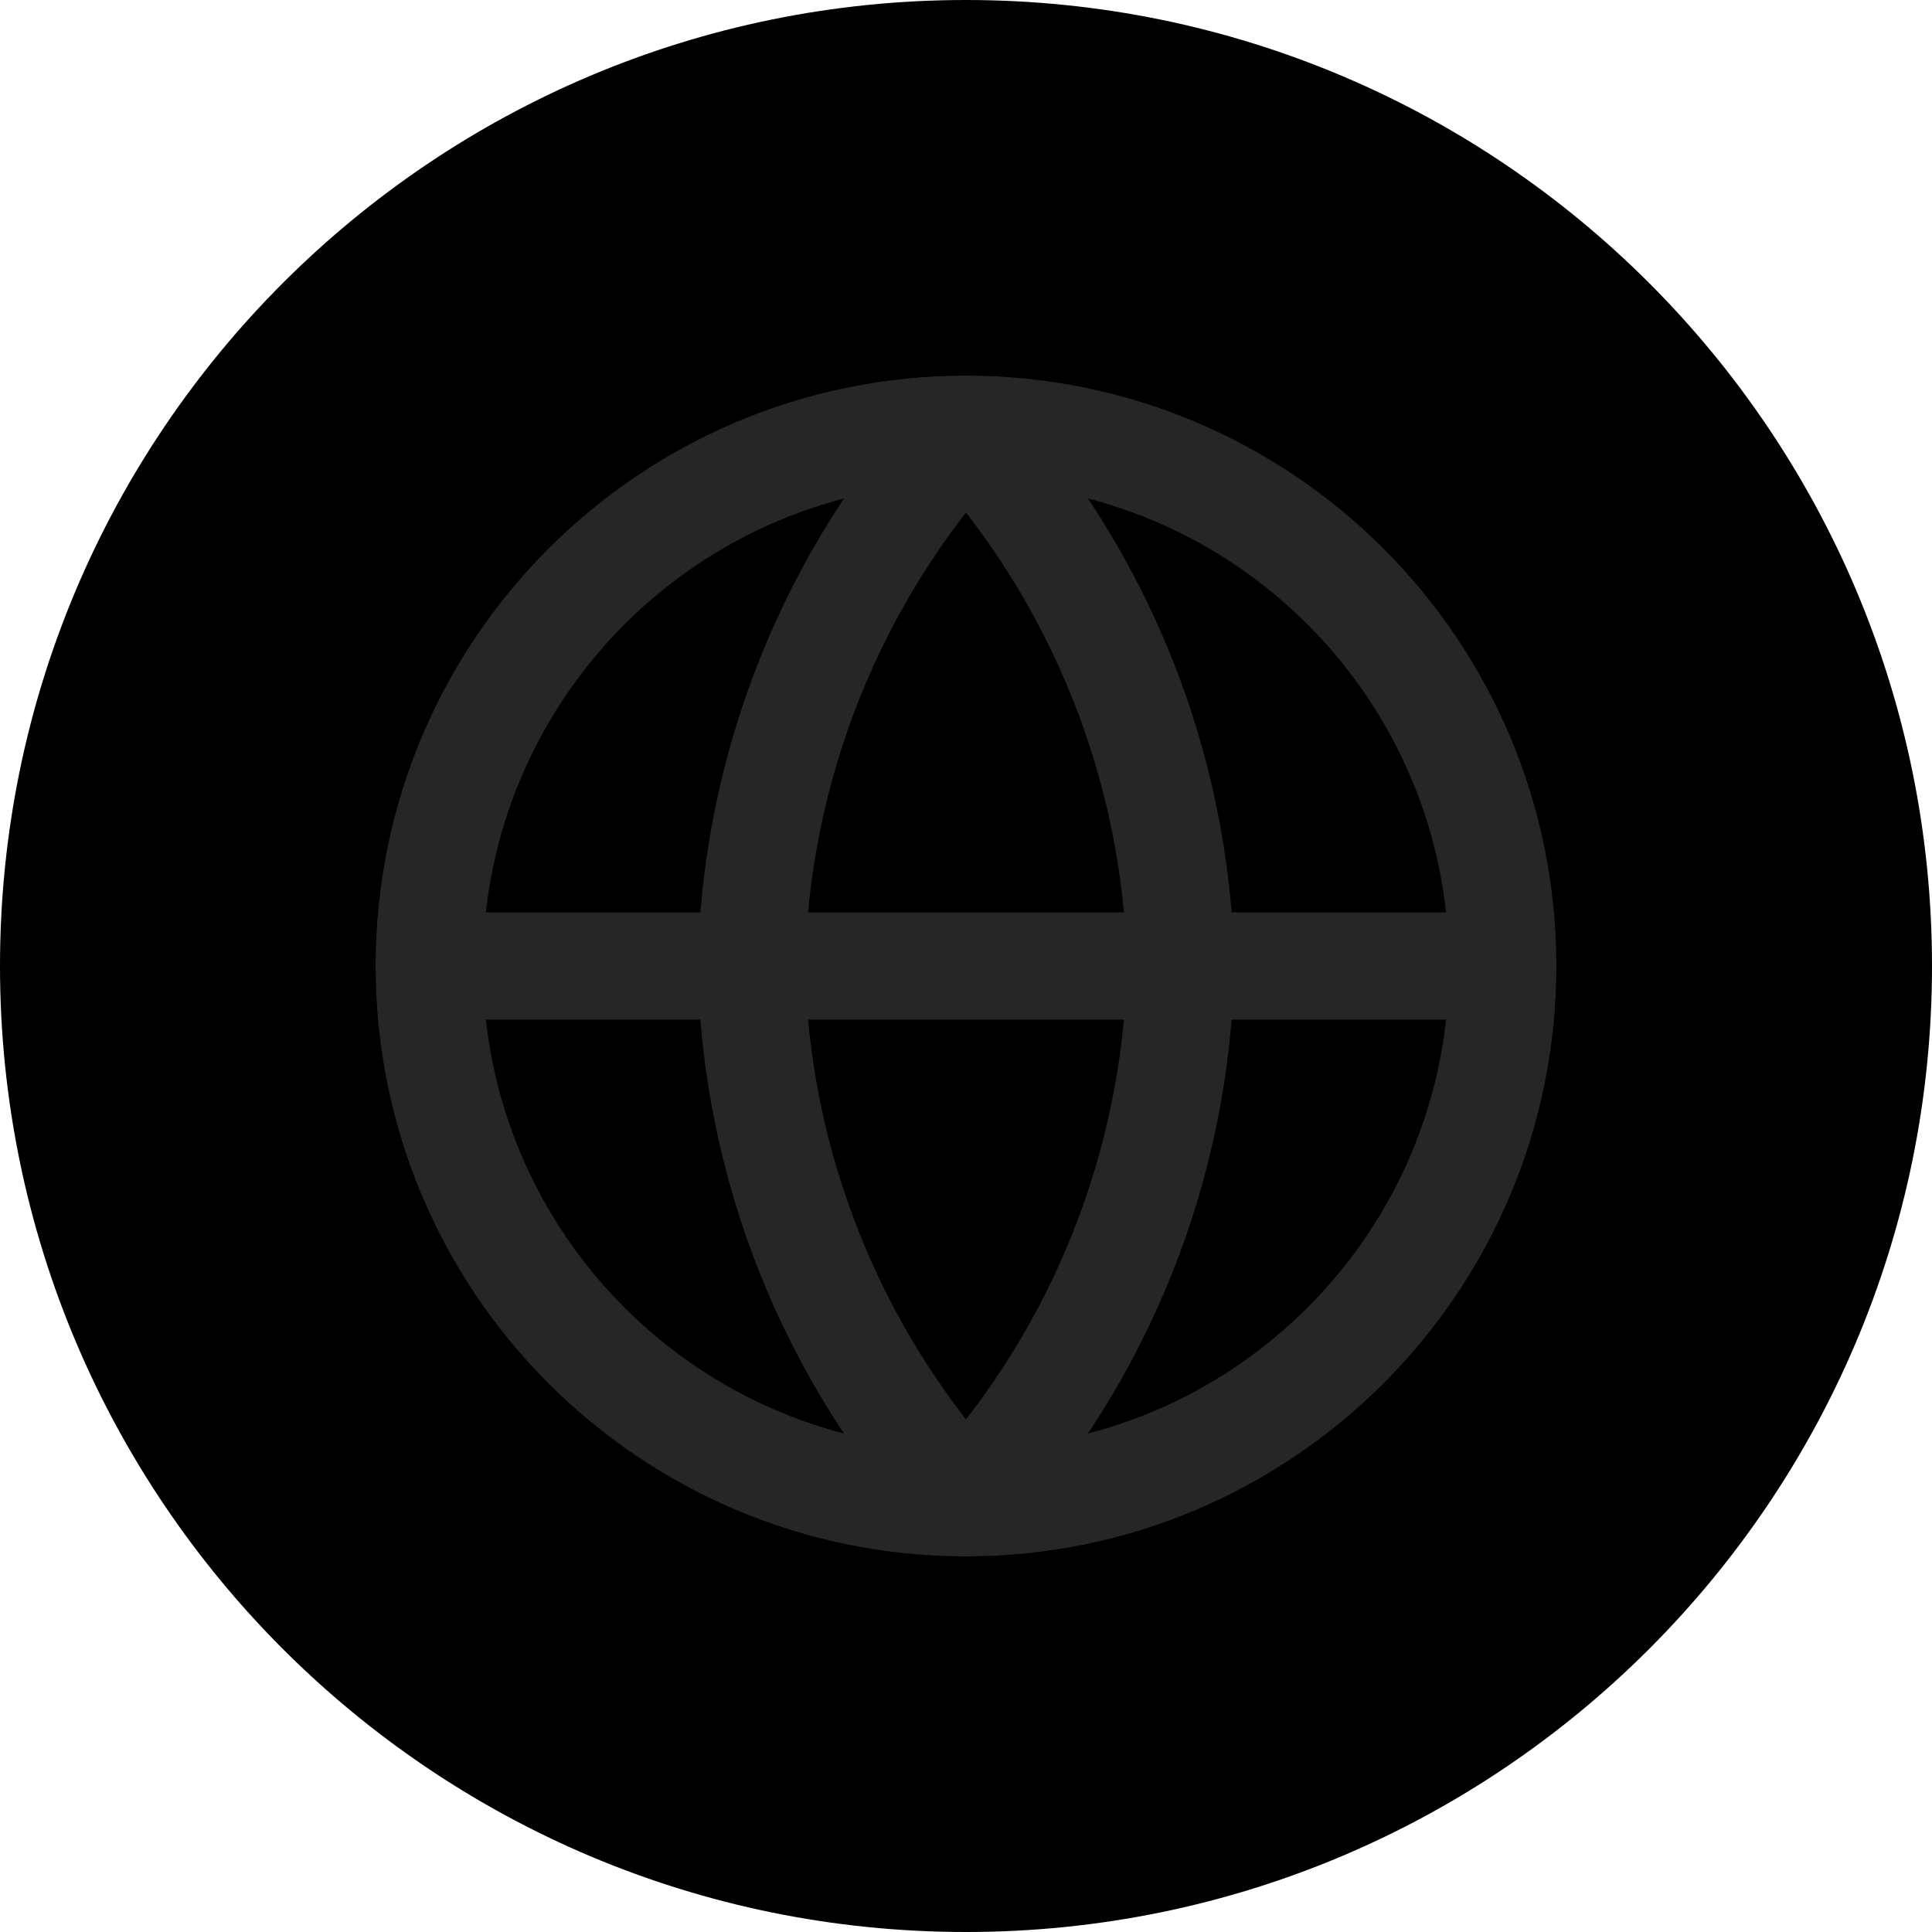
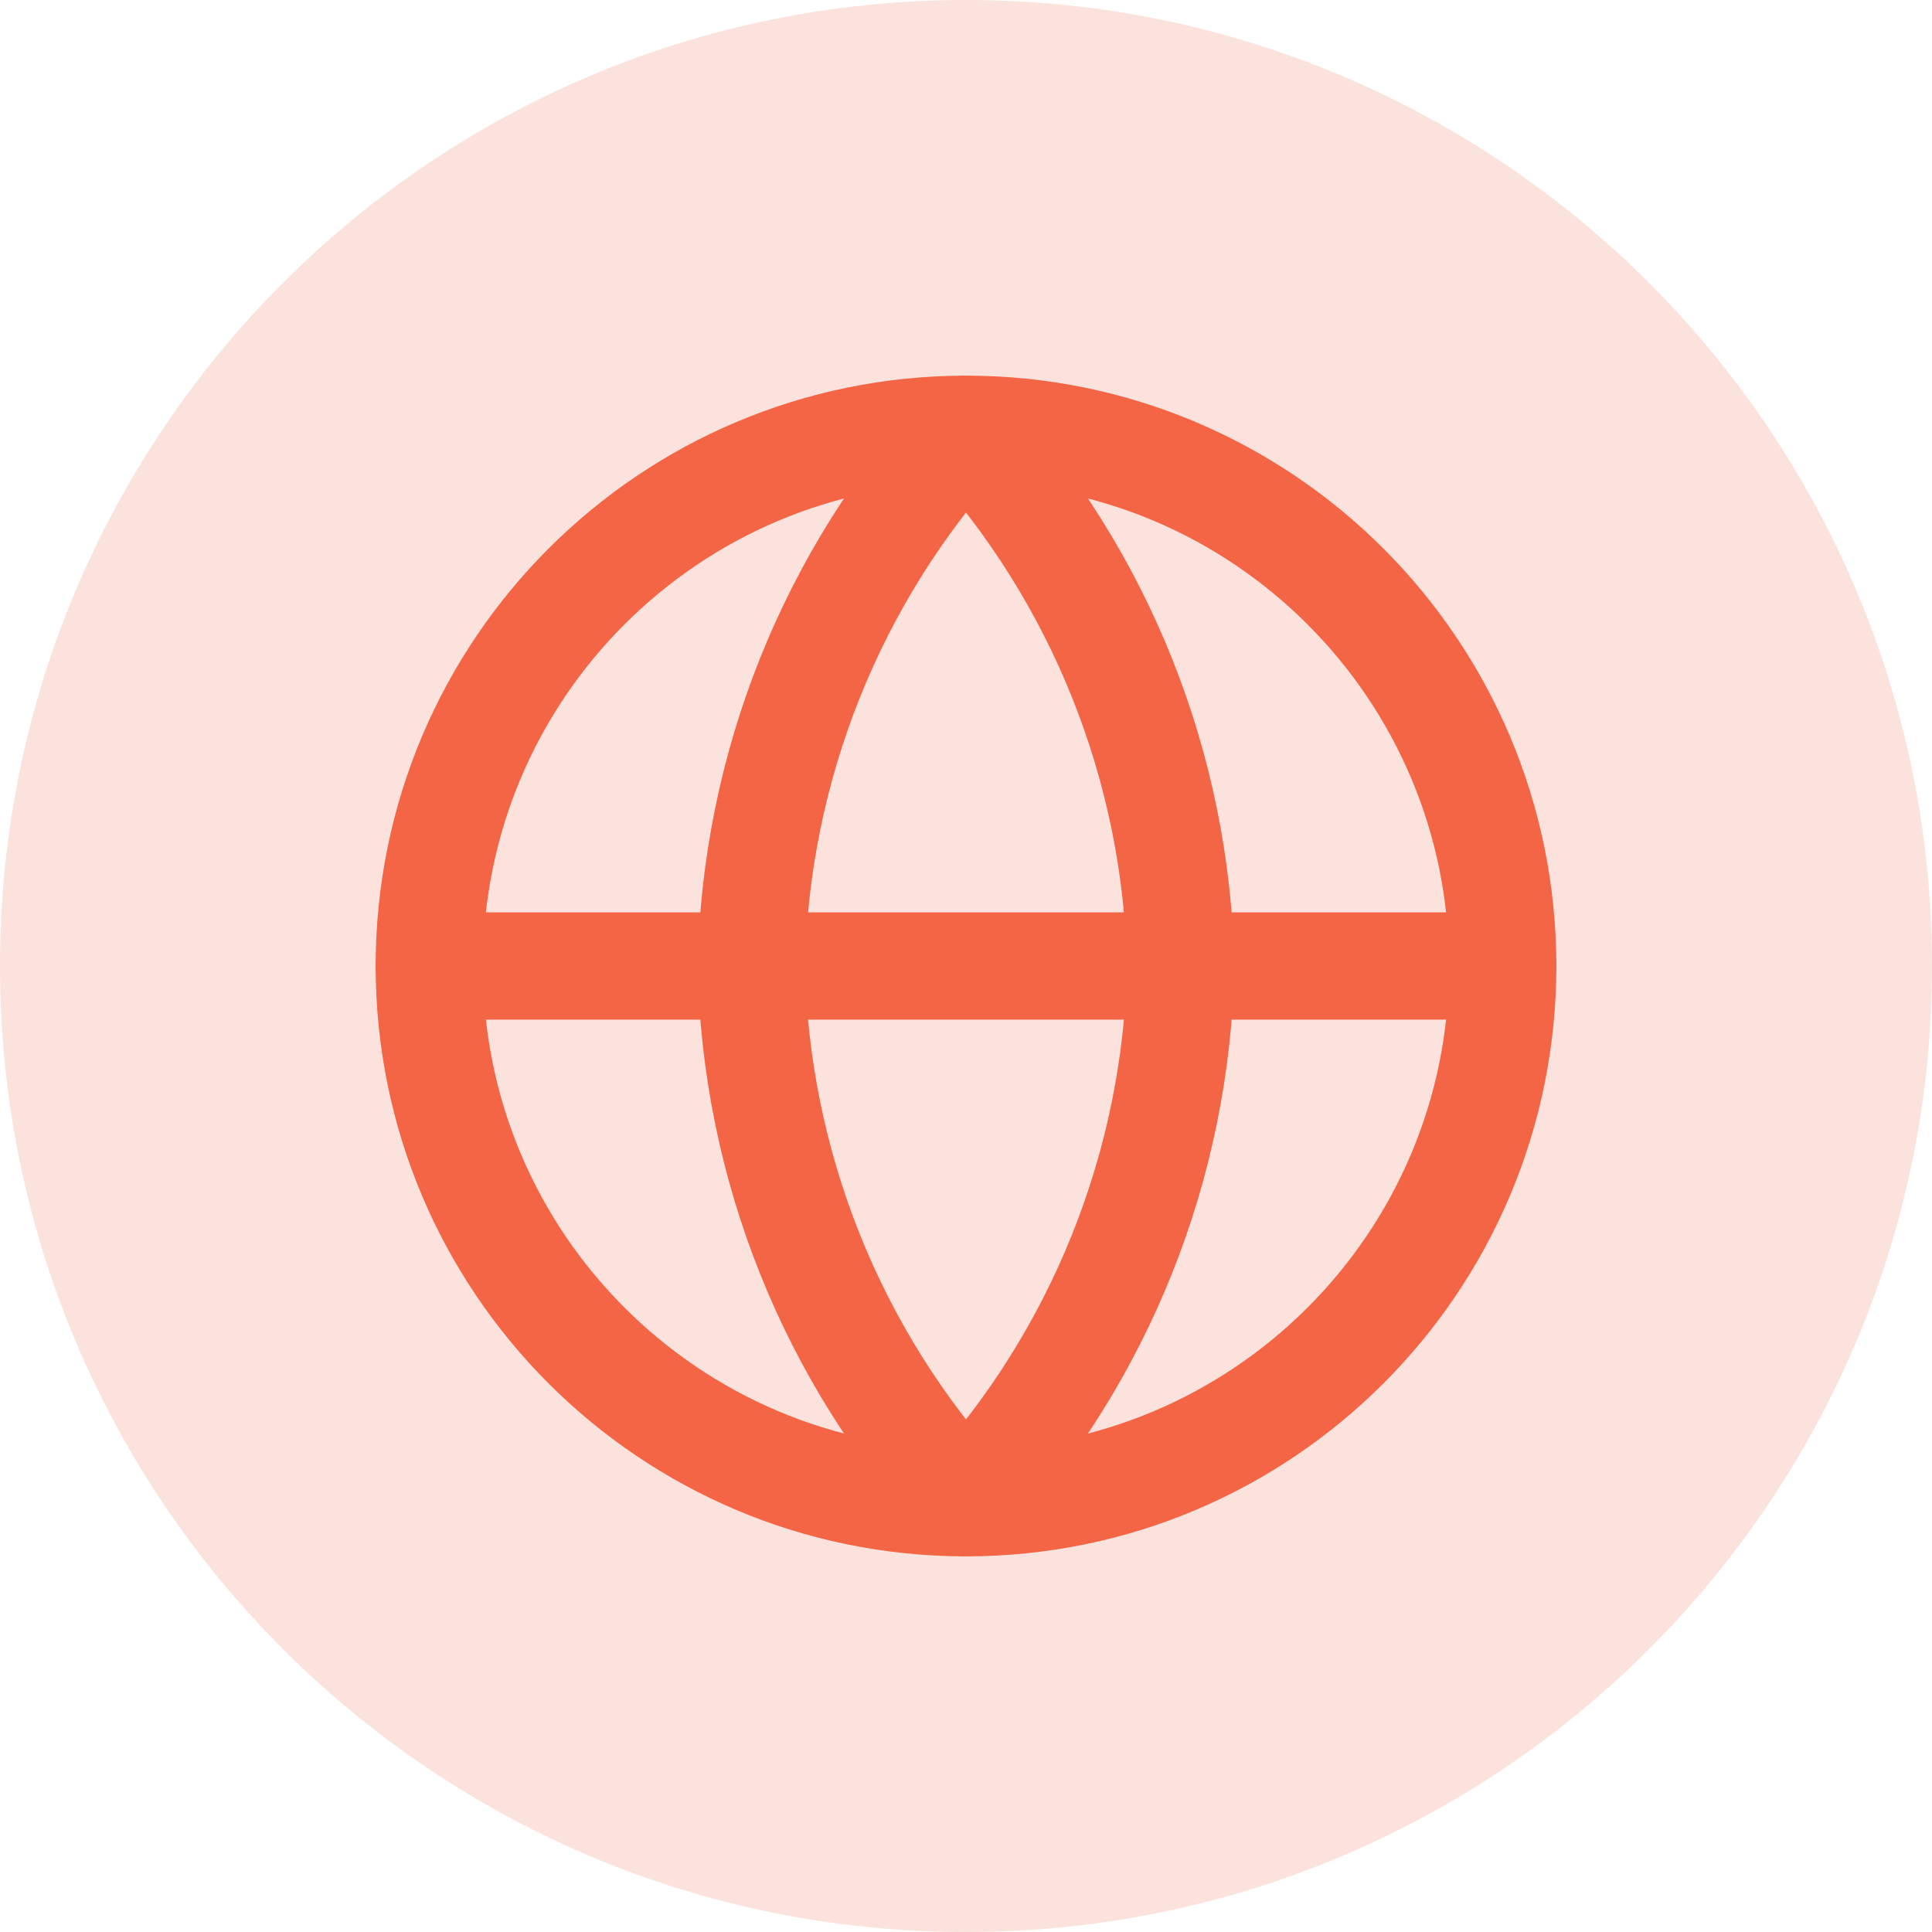
<svg xmlns="http://www.w3.org/2000/svg" width="24" height="24" viewBox="0 0 24 24" fill="none">
-   <circle cx="12" cy="12" r="12" fill="currentColor" />
-   <path d="M12 18.667C15.682 18.667 18.667 15.682 18.667 12C18.667 8.318 15.682 5.333 12 5.333C8.318 5.333 5.333 8.318 5.333 12C5.333 15.682 8.318 18.667 12 18.667Z" stroke="#262626" stroke-width="1.333" stroke-linecap="round" stroke-linejoin="round" />
-   <path d="M5.333 12H18.667" stroke="#262626" stroke-width="1.333" stroke-linecap="round" stroke-linejoin="round" />
-   <path d="M12 5.333C13.667 7.159 14.615 9.528 14.667 12C14.615 14.472 13.667 16.841 12 18.667C10.332 16.841 9.385 14.472 9.333 12C9.385 9.528 10.332 7.159 12 5.333V5.333Z" stroke="#262626" stroke-width="1.333" stroke-linecap="round" stroke-linejoin="round" />
+   <circle cx="12" cy="12" r="12" fill="#FBE2DC" />
+   <path d="M12 18.667C15.682 18.667 18.667 15.682 18.667 12C18.667 8.318 15.682 5.333 12 5.333C8.318 5.333 5.333 8.318 5.333 12C5.333 15.682 8.318 18.667 12 18.667Z" stroke="#F46545" stroke-width="1.333" stroke-linecap="round" stroke-linejoin="round" />
+   <path d="M5.333 12H18.667" stroke="#F46545" stroke-width="1.333" stroke-linecap="round" stroke-linejoin="round" />
+   <path d="M12 5.333C13.667 7.159 14.615 9.528 14.667 12C14.615 14.472 13.667 16.841 12 18.667C10.332 16.841 9.385 14.472 9.333 12C9.385 9.528 10.332 7.159 12 5.333V5.333Z" stroke="#F46545" stroke-width="1.333" stroke-linecap="round" stroke-linejoin="round" />
</svg>
